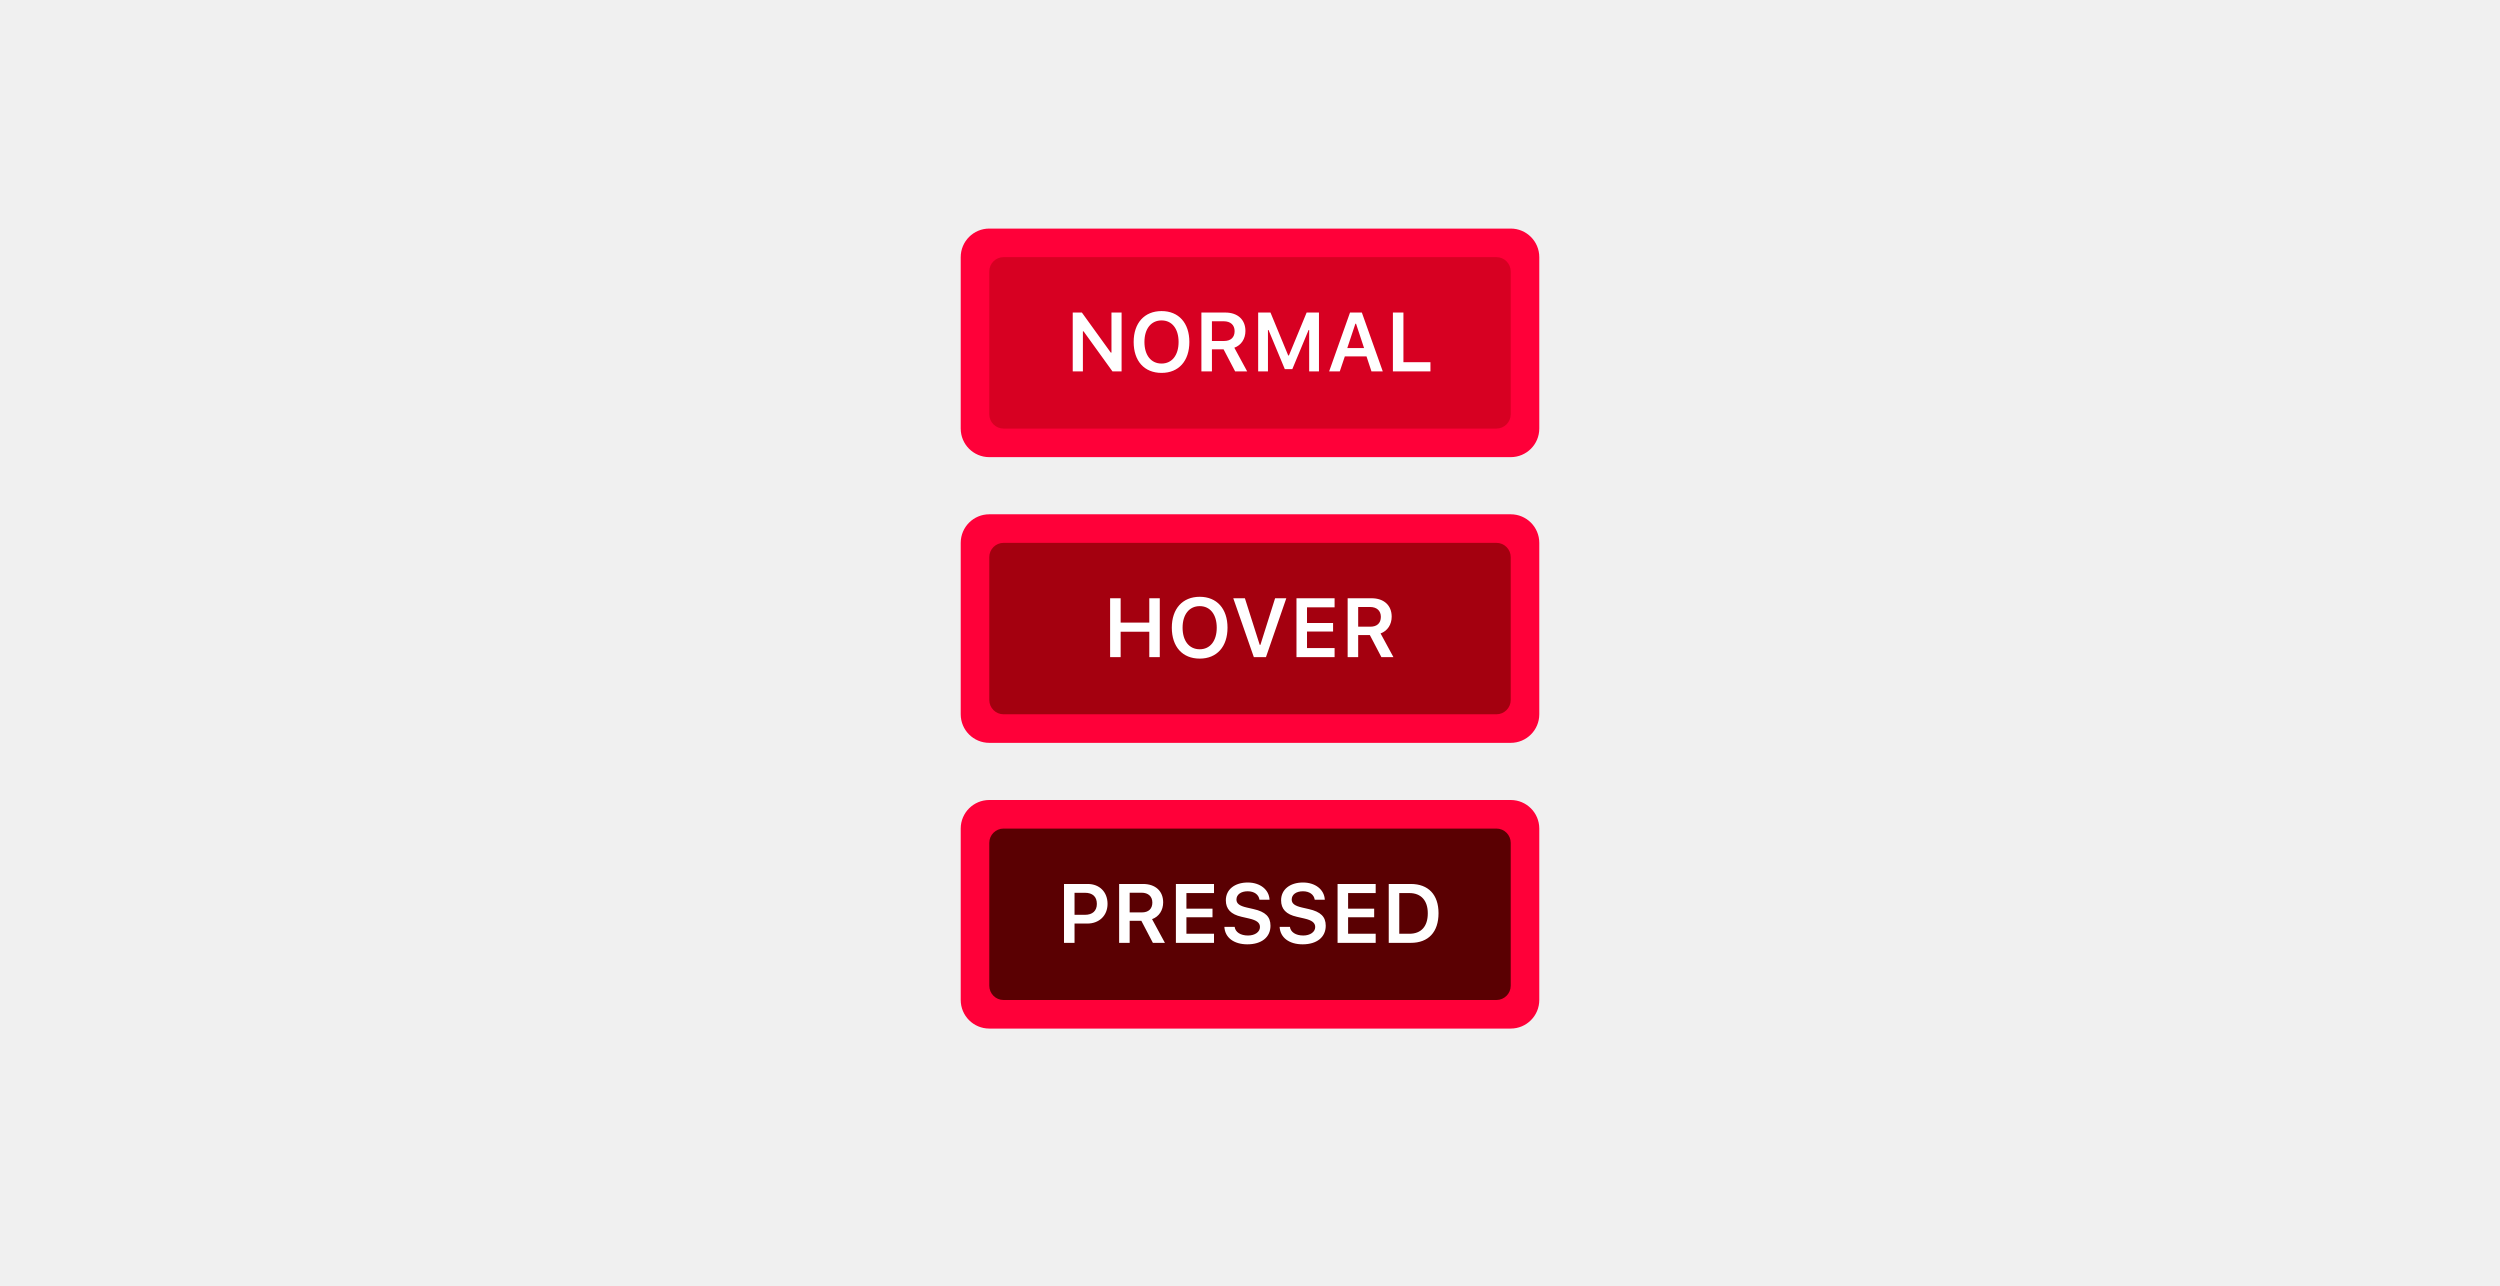
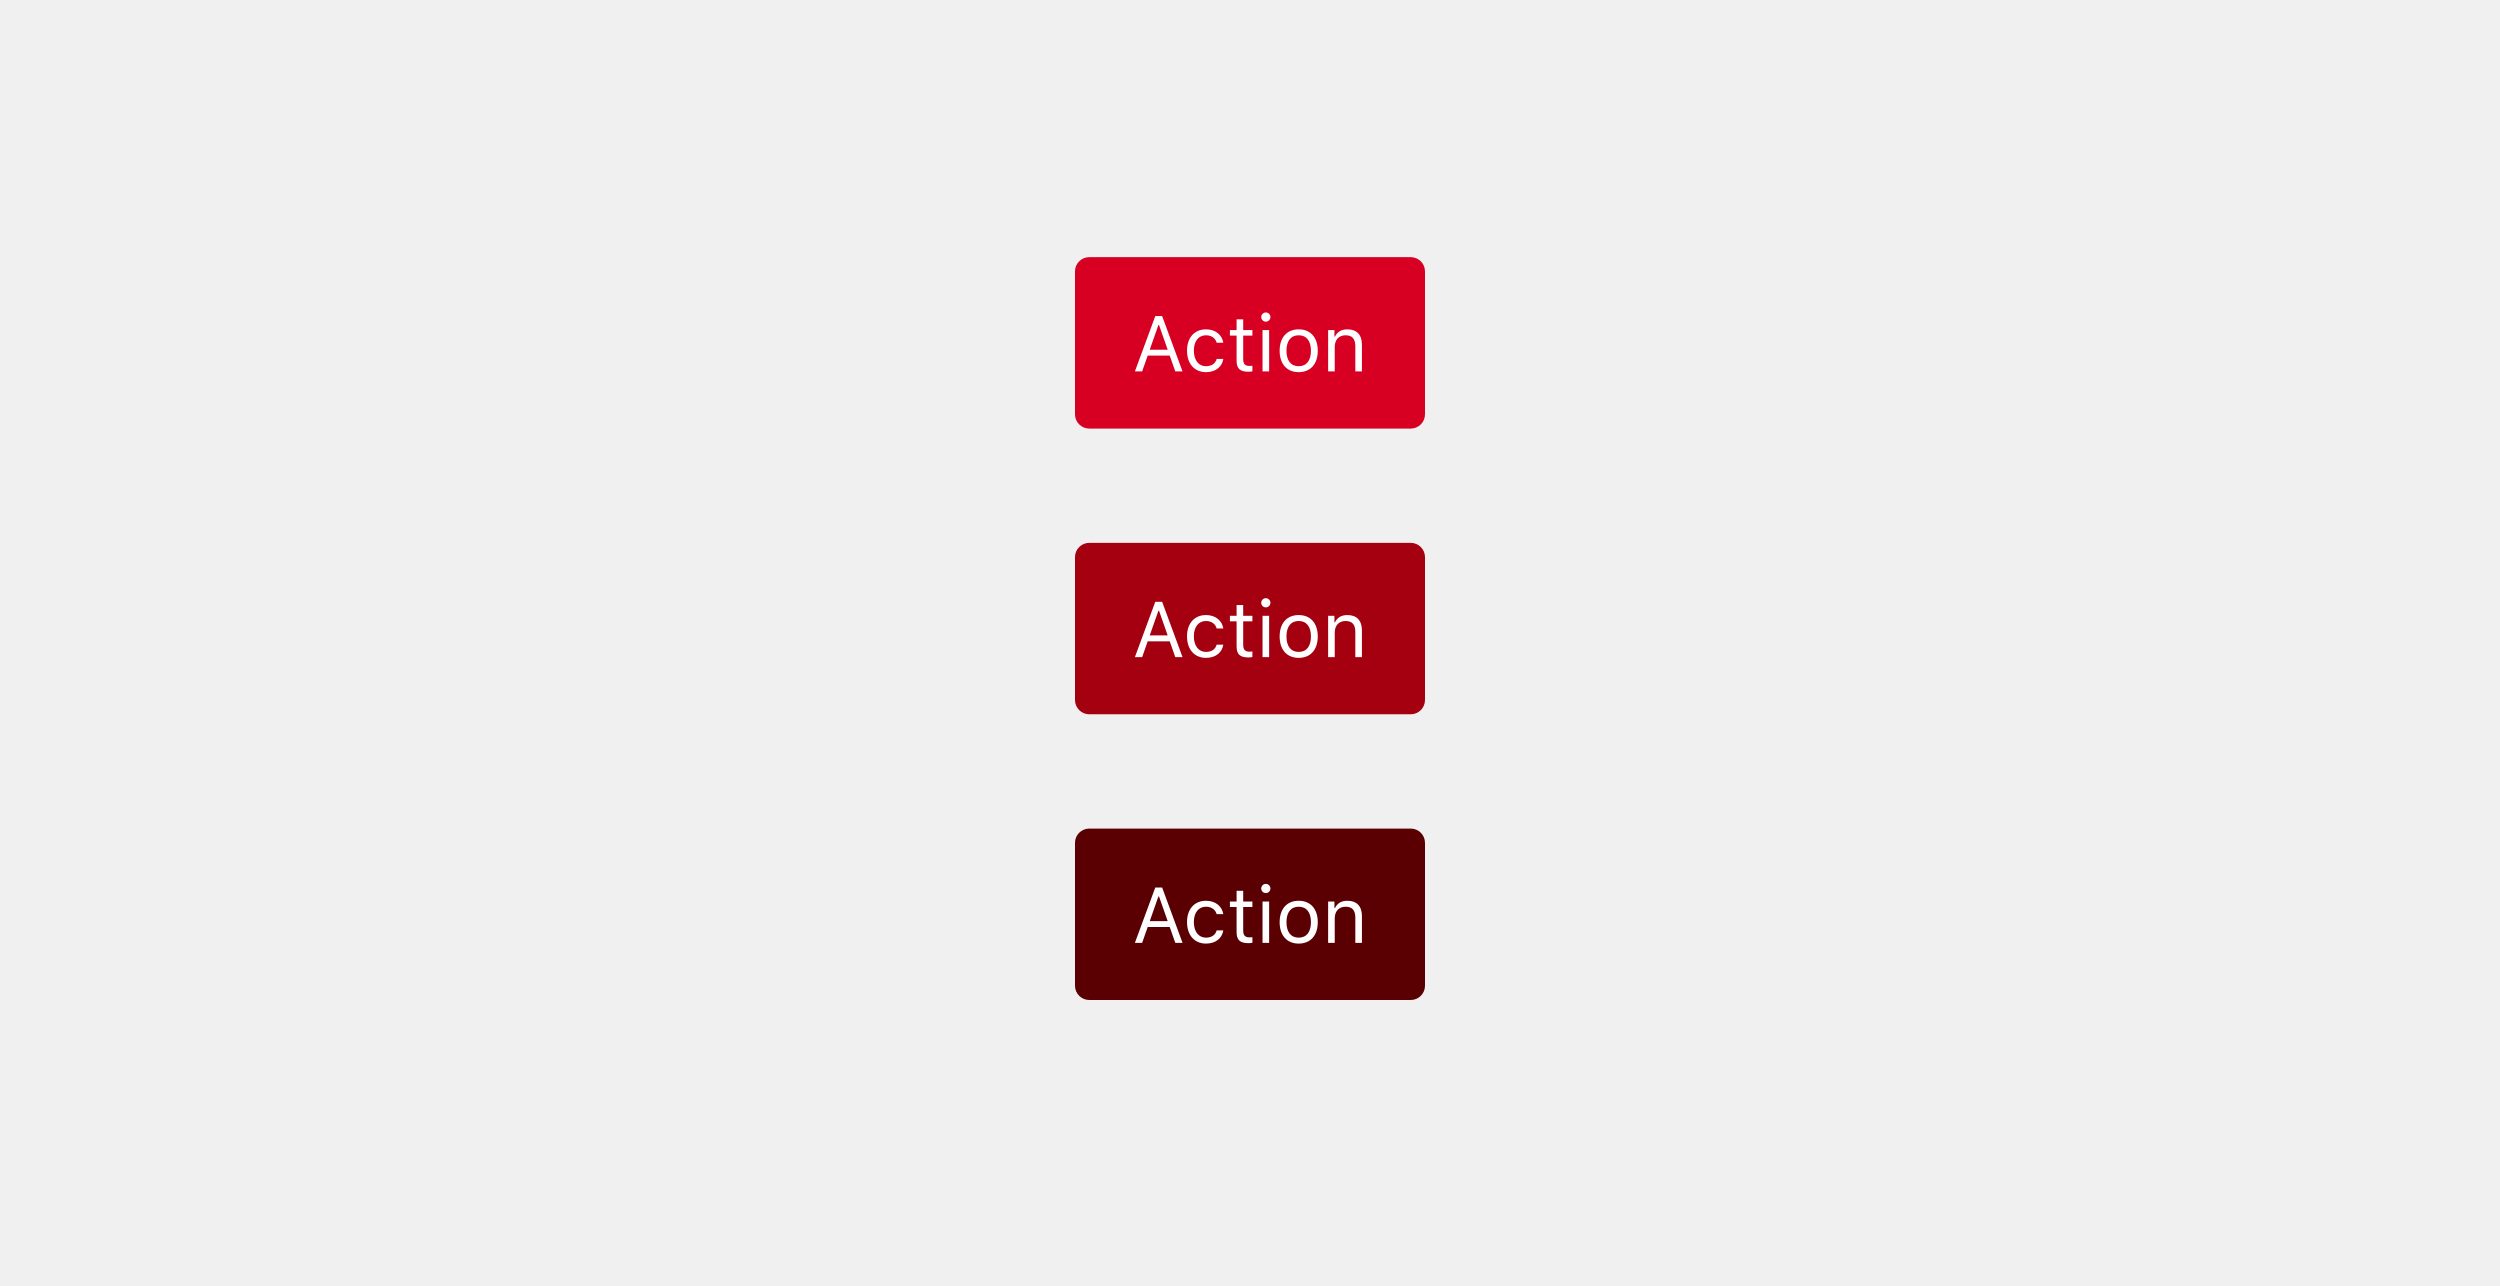
- <svg xmlns="http://www.w3.org/2000/svg" xmlns:xlink="http://www.w3.org/1999/xlink" width="350" height="180" style="background:#f9f9fa" viewBox="0 0 350 180">
+ <svg xmlns="http://www.w3.org/2000/svg" xmlns:xlink="http://www.w3.org/1999/xlink" width="350" height="180" viewBox="0 0 350 180">
  <defs>
-     <rect id="btn-error-a" width="73" height="24" x="4" y="4" rx="2" />
-     <rect id="btn-error-c" width="73" height="24" x="4" y="4" rx="2" />
-     <rect id="btn-error-e" width="73" height="24" x="4" y="4" rx="2" />
+     <rect id="btn-error-a" width="49" height="24" rx="2" />
+     <rect id="btn-error-c" width="49" height="24" rx="2" />
+     <rect id="btn-error-e" width="49" height="24" rx="2" />
  </defs>
-   <g fill="none" fill-rule="evenodd" transform="translate(134.5 32)">
-     <rect width="81" height="32" fill="#FF0039" rx="4" />
+   <g fill="none" fill-rule="evenodd" transform="translate(150.5 36)">
    <mask id="btn-error-b" fill="#fff">
      <use xlink:href="#btn-error-a" />
    </mask>
    <use fill="#D70022" xlink:href="#btn-error-a" />
-     <path fill="#FFF" d="M17.106,20 L17.106,14.39 L17.203,14.39 L21.248,20 L22.522,20 L22.522,11.756 L21.105,11.756 L21.105,17.361 L21.008,17.361 L16.963,11.756 L15.683,11.756 L15.683,20 L17.106,20 Z M28.12,11.551 C30.514,11.551 32.011,13.213 32.011,15.875 C32.011,18.532 30.525,20.206 28.12,20.206 C25.698,20.206 24.213,18.538 24.213,15.875 C24.213,13.213 25.726,11.551 28.12,11.551 Z M28.12,12.859 C26.652,12.859 25.721,14.03 25.721,15.875 C25.721,17.715 26.629,18.897 28.12,18.897 C29.588,18.897 30.502,17.715 30.502,15.875 C30.502,14.03 29.583,12.859 28.12,12.859 Z M35.17,12.979 L35.17,15.738 L36.872,15.738 C37.809,15.738 38.346,15.235 38.346,14.361 C38.346,13.504 37.775,12.979 36.838,12.979 L35.17,12.979 Z M35.17,16.909 L35.17,20 L33.696,20 L33.696,11.756 L37.044,11.756 C38.775,11.756 39.86,12.75 39.86,14.333 C39.86,15.418 39.289,16.327 38.306,16.681 L40.106,20 L38.421,20 L36.804,16.909 L35.17,16.909 Z M50.155,20 L50.155,11.756 L48.429,11.756 L45.95,17.761 L45.847,17.761 L43.368,11.756 L41.643,11.756 L41.643,20 L43.014,20 L43.014,14.201 L43.094,14.201 L45.373,19.68 L46.424,19.68 L48.704,14.201 L48.784,14.201 L48.784,20 L50.155,20 Z M57.507,20 L56.81,17.892 L53.777,17.892 L53.068,20 L51.577,20 L54.502,11.756 L56.159,11.756 L59.09,20 L57.507,20 Z M55.251,13.327 L54.12,16.727 L56.468,16.727 L55.348,13.327 L55.251,13.327 Z M65.762,18.709 L61.98,18.709 L61.98,11.756 L60.507,11.756 L60.507,20 L65.762,20 L65.762,18.709 Z" mask="url(#btn-error-b)" />
+     <path fill="#FFF" d="M14.04,16 L13.261,13.782 L10.178,13.782 L9.399,16 L8.384,16 L11.241,8.25 L12.198,8.25 L15.055,16 L14.04,16 Z M11.677,9.501 L10.463,12.96 L12.976,12.96 L11.762,9.501 L11.677,9.501 Z M20.764,11.982 C20.603,10.951 19.744,10.108 18.337,10.108 C16.715,10.108 15.683,11.279 15.683,13.083 C15.683,14.926 16.72,16.102 18.342,16.102 C19.733,16.102 20.598,15.318 20.764,14.254 L19.83,14.254 C19.658,14.91 19.115,15.27 18.337,15.27 C17.305,15.27 16.639,14.421 16.639,13.083 C16.639,11.773 17.295,10.94 18.337,10.94 C19.169,10.94 19.679,11.408 19.83,11.982 L20.764,11.982 Z M22.623,8.711 L22.623,10.21 L21.688,10.21 L21.688,10.983 L22.623,10.983 L22.623,14.496 C22.623,15.603 23.101,16.043 24.293,16.043 C24.476,16.043 24.653,16.021 24.836,15.989 L24.836,15.21 C24.664,15.227 24.573,15.232 24.406,15.232 C23.804,15.232 23.547,14.942 23.547,14.26 L23.547,10.983 L24.836,10.983 L24.836,10.21 L23.547,10.21 L23.547,8.711 L22.623,8.711 Z M26.254,16 L27.177,16 L27.177,10.21 L26.254,10.21 L26.254,16 Z M26.716,9.034 C27.07,9.034 27.36,8.744 27.36,8.389 C27.36,8.035 27.07,7.745 26.716,7.745 C26.361,7.745 26.071,8.035 26.071,8.389 C26.071,8.744 26.361,9.034 26.716,9.034 Z M31.319,16.102 C29.67,16.102 28.649,14.963 28.649,13.105 C28.649,11.241 29.67,10.108 31.319,10.108 C32.968,10.108 33.988,11.241 33.988,13.105 C33.988,14.963 32.968,16.102 31.319,16.102 Z M31.319,15.27 C32.414,15.27 33.032,14.475 33.032,13.105 C33.032,11.73 32.414,10.94 31.319,10.94 C30.223,10.94 29.605,11.73 29.605,13.105 C29.605,14.475 30.223,15.27 31.319,15.27 Z M35.438,16 L36.362,16 L36.362,12.573 C36.362,11.558 36.958,10.94 37.882,10.94 C38.806,10.94 39.246,11.435 39.246,12.477 L39.246,16 L40.17,16 L40.17,12.251 C40.17,10.876 39.445,10.108 38.145,10.108 C37.259,10.108 36.695,10.484 36.405,11.123 L36.319,11.123 L36.319,10.21 L35.438,10.21 L35.438,16 Z" mask="url(#btn-error-b)" />
    <g transform="translate(0 40)">
-       <rect width="81" height="32" fill="#FF0039" rx="4" />
      <mask id="btn-error-d" fill="#fff">
        <use xlink:href="#btn-error-c" />
      </mask>
      <use fill="#A4000F" xlink:href="#btn-error-c" />
-       <path fill="#FFF" d="M27.869,20 L27.869,11.756 L26.401,11.756 L26.401,15.167 L22.39,15.167 L22.39,11.756 L20.916,11.756 L20.916,20 L22.39,20 L22.39,16.441 L26.401,16.441 L26.401,20 L27.869,20 Z M33.462,11.551 C35.855,11.551 37.352,13.213 37.352,15.875 C37.352,18.532 35.867,20.206 33.462,20.206 C31.039,20.206 29.554,18.538 29.554,15.875 C29.554,13.213 31.068,11.551 33.462,11.551 Z M33.462,12.859 C31.994,12.859 31.062,14.03 31.062,15.875 C31.062,17.715 31.971,18.897 33.462,18.897 C34.93,18.897 35.844,17.715 35.844,15.875 C35.844,14.03 34.924,12.859 33.462,12.859 Z M42.734,20 L45.584,11.756 L44.013,11.756 L41.957,18.28 L41.86,18.28 L39.786,11.756 L38.158,11.756 L41.037,20 L42.734,20 Z M52.343,18.726 L48.481,18.726 L48.481,16.418 L52.131,16.418 L52.131,15.218 L48.481,15.218 L48.481,13.03 L52.343,13.03 L52.343,11.756 L47.007,11.756 L47.007,20 L52.343,20 L52.343,18.726 Z M55.645,12.979 L55.645,15.738 L57.347,15.738 C58.284,15.738 58.821,15.235 58.821,14.361 C58.821,13.504 58.25,12.979 57.313,12.979 L55.645,12.979 Z M55.645,16.909 L55.645,20 L54.171,20 L54.171,11.756 L57.519,11.756 C59.25,11.756 60.335,12.75 60.335,14.333 C60.335,15.418 59.764,16.327 58.781,16.681 L60.581,20 L58.896,20 L57.279,16.909 L55.645,16.909 Z" mask="url(#btn-error-d)" />
+       <path fill="#FFF" d="M14.04,16 L13.261,13.782 L10.178,13.782 L9.399,16 L8.384,16 L11.241,8.25 L12.198,8.25 L15.055,16 L14.04,16 Z M11.677,9.501 L10.463,12.96 L12.976,12.96 L11.762,9.501 L11.677,9.501 Z M20.764,11.982 C20.603,10.951 19.744,10.108 18.337,10.108 C16.715,10.108 15.683,11.279 15.683,13.083 C15.683,14.926 16.72,16.102 18.342,16.102 C19.733,16.102 20.598,15.318 20.764,14.254 L19.83,14.254 C19.658,14.91 19.115,15.27 18.337,15.27 C17.305,15.27 16.639,14.421 16.639,13.083 C16.639,11.773 17.295,10.94 18.337,10.94 C19.169,10.94 19.679,11.408 19.83,11.982 L20.764,11.982 Z M22.623,8.711 L22.623,10.21 L21.688,10.21 L21.688,10.983 L22.623,10.983 L22.623,14.496 C22.623,15.603 23.101,16.043 24.293,16.043 C24.476,16.043 24.653,16.021 24.836,15.989 L24.836,15.21 C24.664,15.227 24.573,15.232 24.406,15.232 C23.804,15.232 23.547,14.942 23.547,14.26 L23.547,10.983 L24.836,10.983 L24.836,10.21 L23.547,10.21 L23.547,8.711 L22.623,8.711 Z M26.254,16 L27.177,16 L27.177,10.21 L26.254,10.21 L26.254,16 Z M26.716,9.034 C27.07,9.034 27.36,8.744 27.36,8.389 C27.36,8.035 27.07,7.745 26.716,7.745 C26.361,7.745 26.071,8.035 26.071,8.389 C26.071,8.744 26.361,9.034 26.716,9.034 Z M31.319,16.102 C29.67,16.102 28.649,14.963 28.649,13.105 C28.649,11.241 29.67,10.108 31.319,10.108 C32.968,10.108 33.988,11.241 33.988,13.105 C33.988,14.963 32.968,16.102 31.319,16.102 Z M31.319,15.27 C32.414,15.27 33.032,14.475 33.032,13.105 C33.032,11.73 32.414,10.94 31.319,10.94 C30.223,10.94 29.605,11.73 29.605,13.105 C29.605,14.475 30.223,15.27 31.319,15.27 Z M35.438,16 L36.362,16 L36.362,12.573 C36.362,11.558 36.958,10.94 37.882,10.94 C38.806,10.94 39.246,11.435 39.246,12.477 L39.246,16 L40.17,16 L40.17,12.251 C40.17,10.876 39.445,10.108 38.145,10.108 C37.259,10.108 36.695,10.484 36.405,11.123 L36.319,11.123 L36.319,10.21 L35.438,10.21 L35.438,16 Z" mask="url(#btn-error-d)" />
    </g>
    <g transform="translate(0 80)">
-       <rect width="81" height="32" fill="#FF0039" rx="4" />
      <mask id="btn-error-f" fill="#fff">
        <use xlink:href="#btn-error-e" />
      </mask>
      <use fill="#5A0002" xlink:href="#btn-error-e" />
-       <path fill="#FFF" d="M14.461,11.756 L17.786,11.756 C19.431,11.756 20.556,12.882 20.556,14.544 C20.556,16.178 19.391,17.298 17.723,17.298 L15.935,17.298 L15.935,20 L14.461,20 L14.461,11.756 Z M15.935,12.99 L15.935,16.075 L17.391,16.075 C18.443,16.075 19.06,15.527 19.06,14.544 C19.06,13.533 18.46,12.99 17.397,12.99 L15.935,12.99 Z M23.653,12.979 L23.653,15.738 L25.355,15.738 C26.292,15.738 26.829,15.235 26.829,14.361 C26.829,13.504 26.258,12.979 25.321,12.979 L23.653,12.979 Z M23.653,16.909 L23.653,20 L22.179,20 L22.179,11.756 L25.527,11.756 C27.258,11.756 28.343,12.75 28.343,14.333 C28.343,15.418 27.772,16.327 26.789,16.681 L28.589,20 L26.903,20 L25.287,16.909 L23.653,16.909 Z M35.461,18.726 L31.599,18.726 L31.599,16.418 L35.25,16.418 L35.25,15.218 L31.599,15.218 L31.599,13.03 L35.461,13.03 L35.461,11.756 L30.125,11.756 L30.125,20 L35.461,20 L35.461,18.726 Z M36.912,17.761 C36.987,19.257 38.238,20.206 40.129,20.206 C42.128,20.206 43.368,19.206 43.368,17.601 C43.368,16.344 42.665,15.647 40.991,15.27 L40.043,15.053 C39.02,14.818 38.603,14.493 38.603,13.939 C38.603,13.236 39.232,12.779 40.18,12.779 C41.083,12.779 41.723,13.236 41.825,13.961 L43.236,13.961 C43.168,12.545 41.917,11.551 40.186,11.551 C38.341,11.551 37.118,12.545 37.118,14.041 C37.118,15.27 37.821,16.012 39.317,16.349 L40.386,16.595 C41.443,16.841 41.894,17.189 41.894,17.783 C41.894,18.475 41.191,18.972 40.22,18.972 C39.175,18.972 38.443,18.498 38.352,17.761 L36.912,17.761 Z M44.648,17.761 C44.722,19.257 45.973,20.206 47.864,20.206 C49.863,20.206 51.103,19.206 51.103,17.601 C51.103,16.344 50.4,15.647 48.727,15.27 L47.778,15.053 C46.756,14.818 46.339,14.493 46.339,13.939 C46.339,13.236 46.967,12.779 47.915,12.779 C48.818,12.779 49.458,13.236 49.561,13.961 L50.972,13.961 C50.903,12.545 49.652,11.551 47.921,11.551 C46.076,11.551 44.853,12.545 44.853,14.041 C44.853,15.27 45.556,16.012 47.053,16.349 L48.121,16.595 C49.178,16.841 49.629,17.189 49.629,17.783 C49.629,18.475 48.927,18.972 47.955,18.972 C46.91,18.972 46.179,18.498 46.087,17.761 L44.648,17.761 Z M58.096,18.726 L54.234,18.726 L54.234,16.418 L57.884,16.418 L57.884,15.218 L54.234,15.218 L54.234,13.03 L58.096,13.03 L58.096,11.756 L52.76,11.756 L52.76,20 L58.096,20 L58.096,18.726 Z M59.924,11.756 L63.015,11.756 C65.465,11.756 66.894,13.253 66.894,15.841 C66.894,18.486 65.482,20 63.015,20 L59.924,20 L59.924,11.756 Z M61.398,13.03 L61.398,18.726 L62.82,18.726 C64.46,18.726 65.391,17.703 65.391,15.864 C65.391,14.064 64.437,13.03 62.82,13.03 L61.398,13.03 Z" mask="url(#btn-error-f)" />
+       <path fill="#FFF" d="M14.04,16 L13.261,13.782 L10.178,13.782 L9.399,16 L8.384,16 L11.241,8.25 L12.198,8.25 L15.055,16 L14.04,16 Z M11.677,9.501 L10.463,12.96 L12.976,12.96 L11.762,9.501 L11.677,9.501 Z M20.764,11.982 C20.603,10.951 19.744,10.108 18.337,10.108 C16.715,10.108 15.683,11.279 15.683,13.083 C15.683,14.926 16.72,16.102 18.342,16.102 C19.733,16.102 20.598,15.318 20.764,14.254 L19.83,14.254 C19.658,14.91 19.115,15.27 18.337,15.27 C17.305,15.27 16.639,14.421 16.639,13.083 C16.639,11.773 17.295,10.94 18.337,10.94 C19.169,10.94 19.679,11.408 19.83,11.982 L20.764,11.982 Z M22.623,8.711 L22.623,10.21 L21.688,10.21 L21.688,10.983 L22.623,10.983 L22.623,14.496 C22.623,15.603 23.101,16.043 24.293,16.043 C24.476,16.043 24.653,16.021 24.836,15.989 L24.836,15.21 C24.664,15.227 24.573,15.232 24.406,15.232 C23.804,15.232 23.547,14.942 23.547,14.26 L23.547,10.983 L24.836,10.983 L24.836,10.21 L23.547,10.21 L23.547,8.711 L22.623,8.711 Z M26.254,16 L27.177,16 L27.177,10.21 L26.254,10.21 L26.254,16 Z M26.716,9.034 C27.07,9.034 27.36,8.744 27.36,8.389 C27.36,8.035 27.07,7.745 26.716,7.745 C26.361,7.745 26.071,8.035 26.071,8.389 C26.071,8.744 26.361,9.034 26.716,9.034 Z M31.319,16.102 C29.67,16.102 28.649,14.963 28.649,13.105 C28.649,11.241 29.67,10.108 31.319,10.108 C32.968,10.108 33.988,11.241 33.988,13.105 C33.988,14.963 32.968,16.102 31.319,16.102 Z M31.319,15.27 C32.414,15.27 33.032,14.475 33.032,13.105 C33.032,11.73 32.414,10.94 31.319,10.94 C30.223,10.94 29.605,11.73 29.605,13.105 C29.605,14.475 30.223,15.27 31.319,15.27 Z M35.438,16 L36.362,16 L36.362,12.573 C36.362,11.558 36.958,10.94 37.882,10.94 C38.806,10.94 39.246,11.435 39.246,12.477 L39.246,16 L40.17,16 L40.17,12.251 C40.17,10.876 39.445,10.108 38.145,10.108 C37.259,10.108 36.695,10.484 36.405,11.123 L36.319,11.123 L36.319,10.21 L35.438,10.21 L35.438,16 Z" mask="url(#btn-error-f)" />
    </g>
  </g>
</svg>
